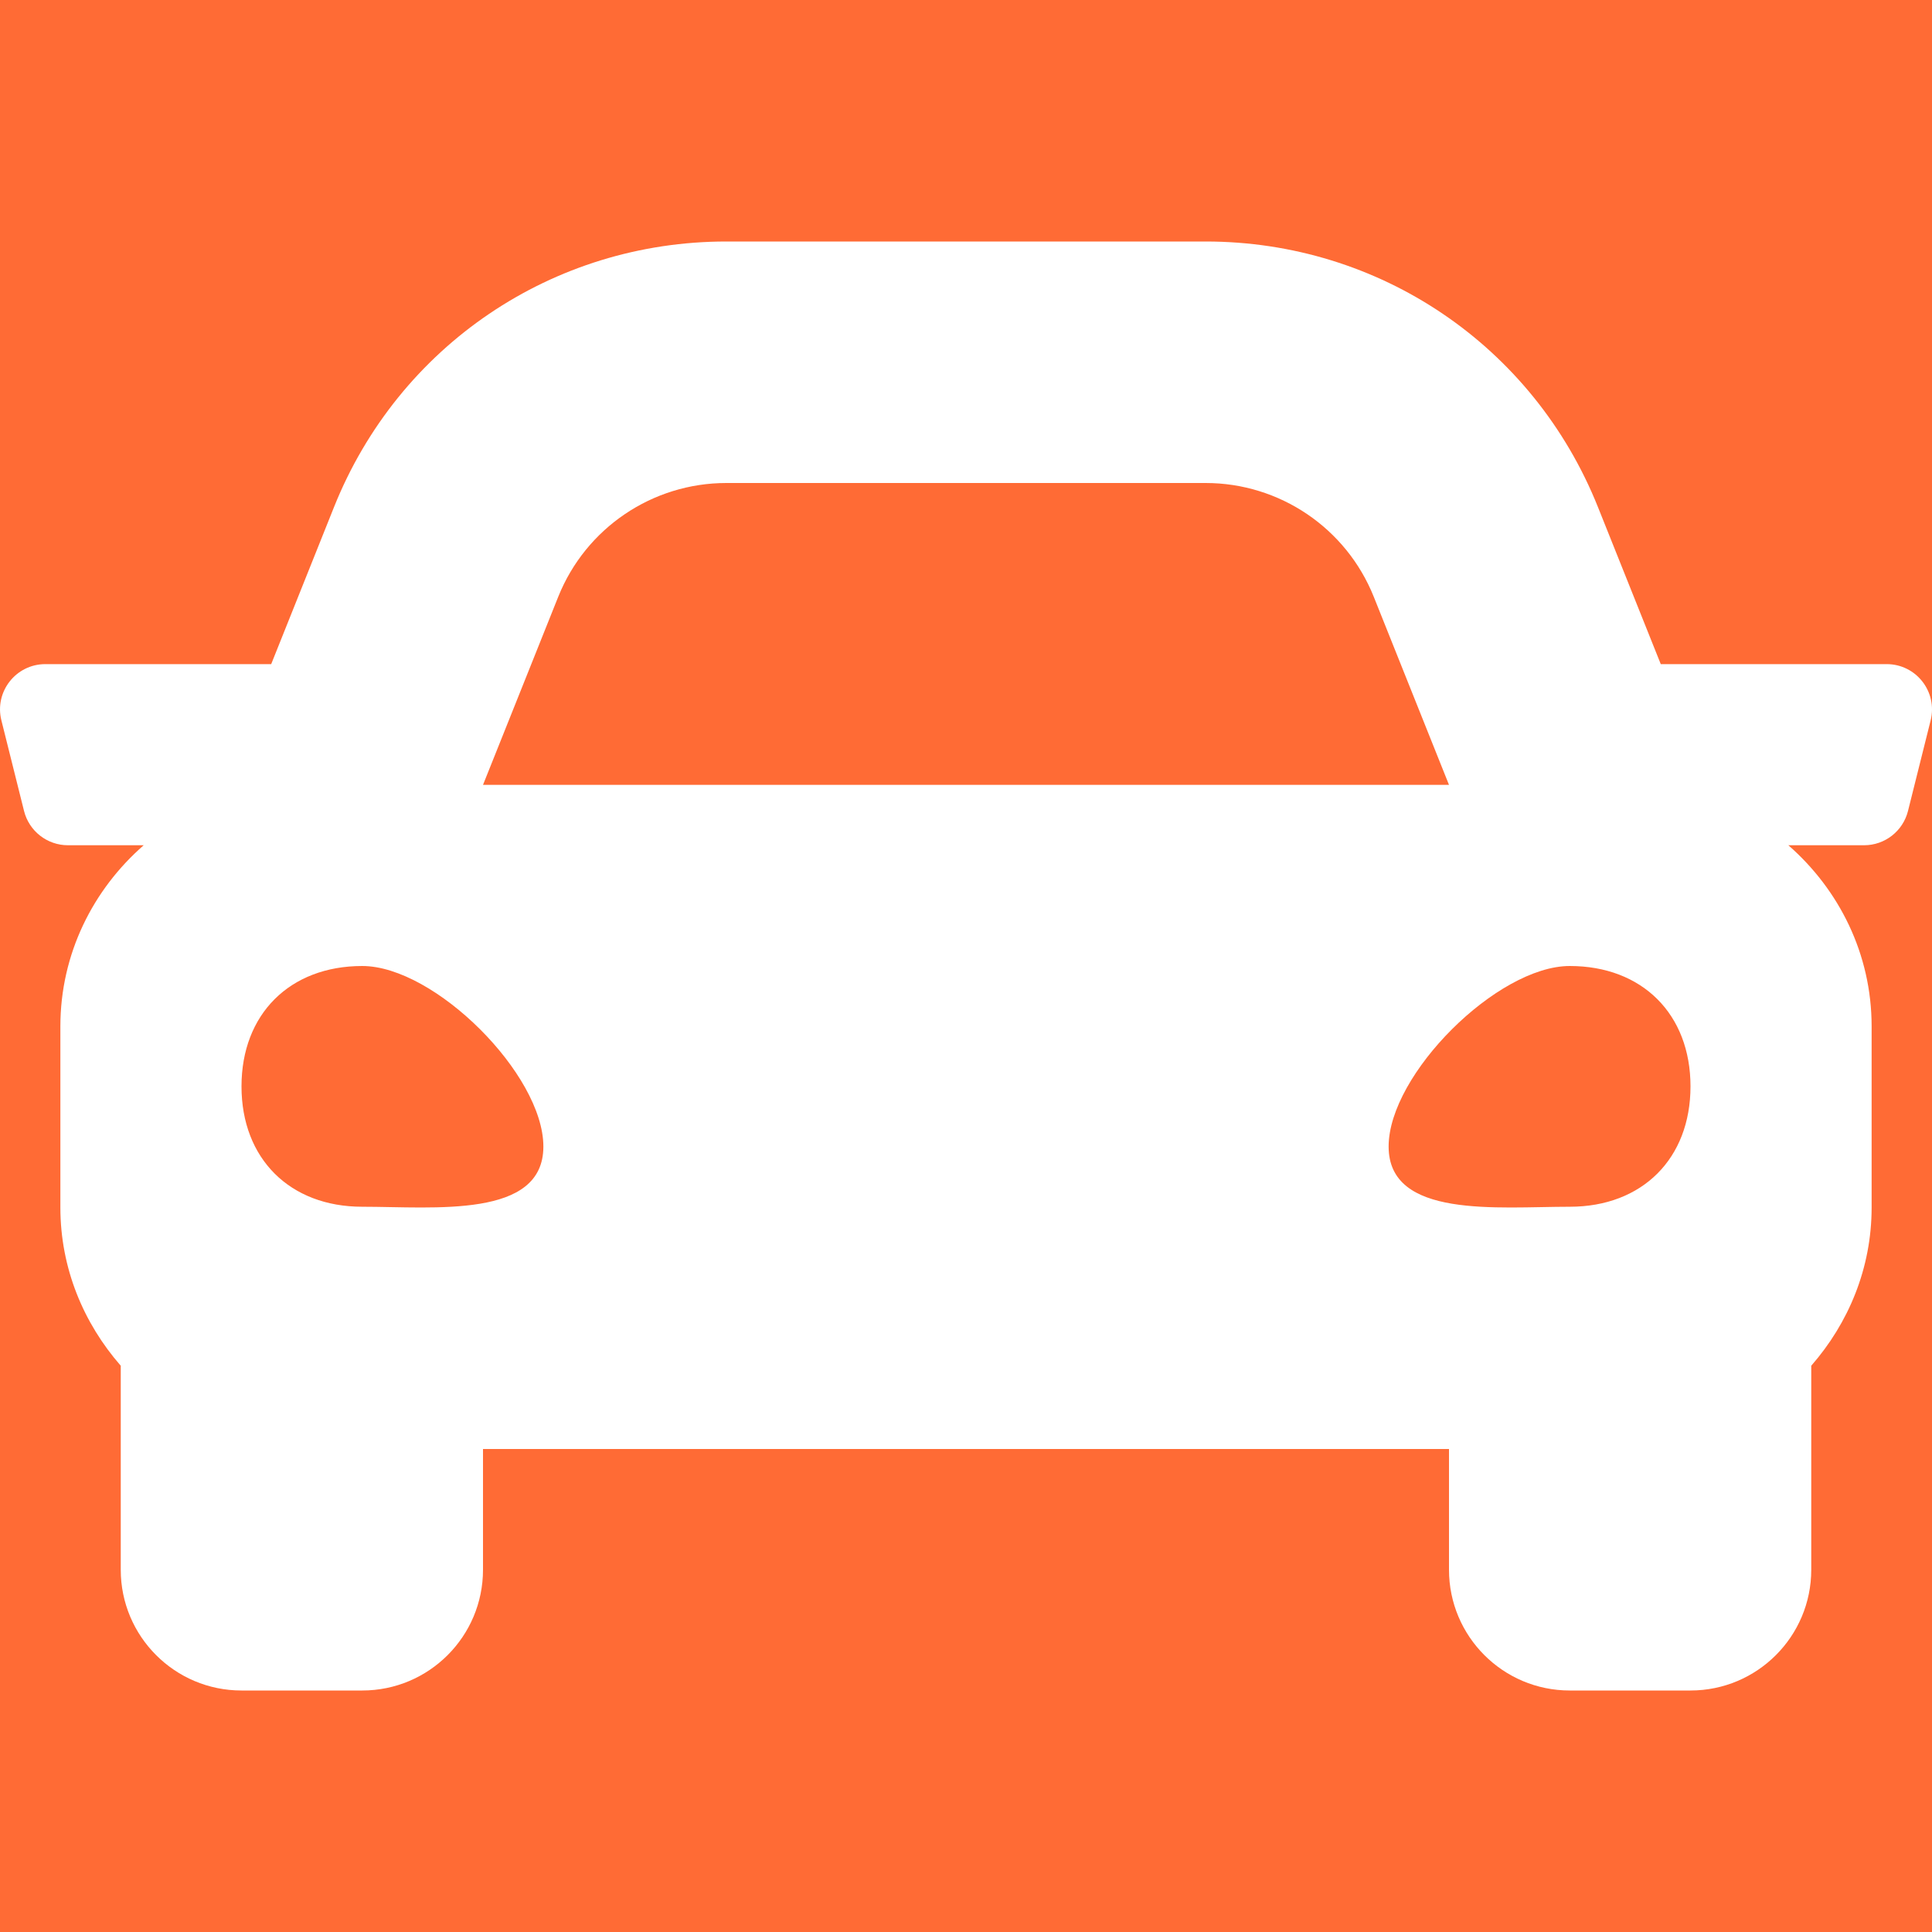
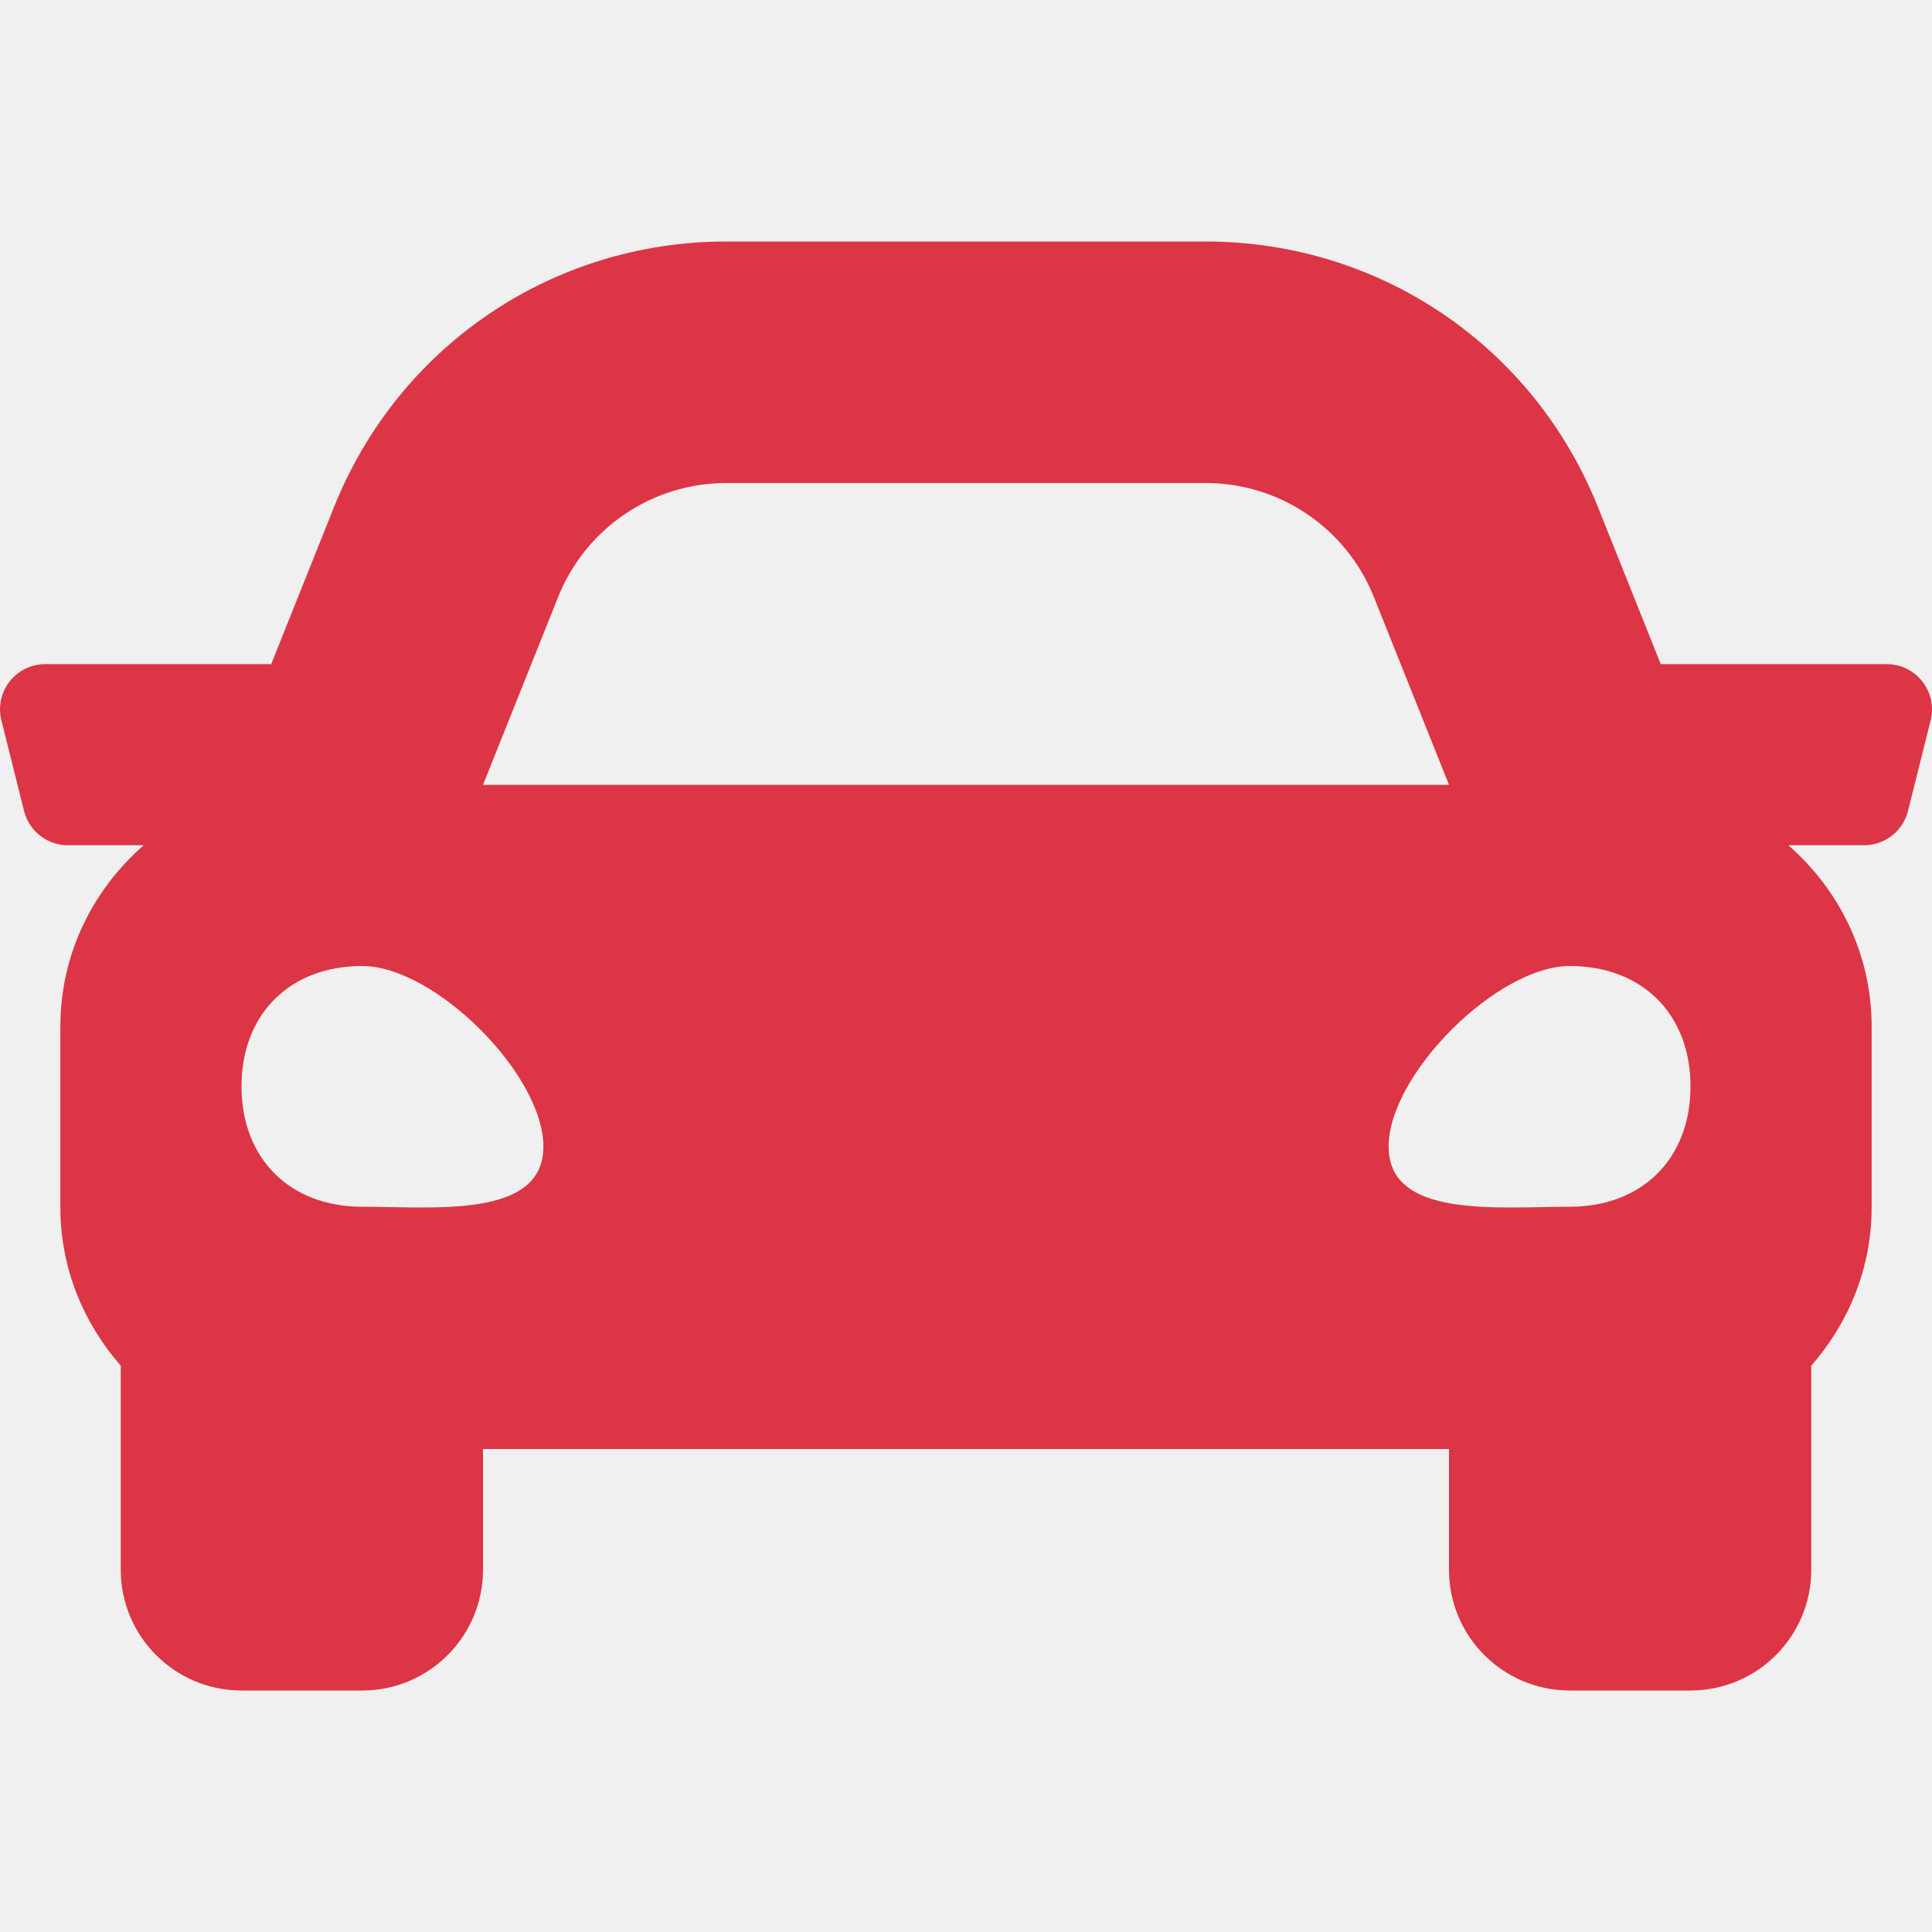
<svg xmlns="http://www.w3.org/2000/svg" viewBox="0 0 512 512">
-   <rect width="512" height="512" fill="#ff6b35" />
-   <path fill="#ffffff" d="M499.99 176h-59.87l-16.64-41.6C406.38 91.63 365.57 64 319.5 64h-127c-46.06 0-86.88 27.63-103.99 70.4L71.87 176H12.01C4.2 176-1.53 183.34.37 190.91l6 24C7.7 220.25 12.5 224 18.01 224h20.07C24.65 235.73 16 252.78 16 272v48c0 16.12 6.16 30.67 16 41.93V416c0 17.67 14.33 32 32 32h32c17.67 0 32-14.33 32-32v-32h256v32c0 17.67 14.33 32 32 32h32c17.67 0 32-14.33 32-32v-54.07c9.84-11.25 16-25.8 16-41.93v-48c0-19.22-8.65-36.27-22.07-48H494c5.51 0 10.31-3.75 11.64-9.09l6-24c1.89-7.57-3.84-14.91-11.65-14.91zm-352.06-17.83c7.29-18.22 24.94-30.17 44.57-30.17h127c19.63 0 37.28 11.95 44.57 30.17L384 208H128l19.93-49.83zM96 319.8c-19.2 0-32-12.76-32-31.9S76.8 256 96 256s48 28.71 48 47.85-28.8 15.95-48 15.95zm320 0c-19.2 0-48 3.19-48-15.95S396.8 256 416 256s32 12.76 32 31.9-12.8 31.9-32 31.9z" />
+   <path fill="#dc3545" d="M499.99 176h-59.87l-16.64-41.6C406.38 91.63 365.57 64 319.5 64h-127c-46.06 0-86.88 27.63-103.99 70.4L71.87 176H12.01C4.2 176-1.53 183.34.37 190.91l6 24C7.7 220.25 12.5 224 18.01 224h20.07C24.65 235.73 16 252.78 16 272v48c0 16.12 6.16 30.67 16 41.93V416c0 17.67 14.33 32 32 32h32c17.67 0 32-14.33 32-32v-32h256v32c0 17.67 14.33 32 32 32h32c17.67 0 32-14.33 32-32v-54.07c9.84-11.25 16-25.8 16-41.93v-48c0-19.22-8.65-36.27-22.07-48H494c5.51 0 10.31-3.75 11.64-9.09l6-24c1.89-7.57-3.84-14.91-11.65-14.91zm-352.06-17.83c7.29-18.22 24.94-30.17 44.57-30.17h127c19.63 0 37.28 11.95 44.57 30.17L384 208H128l19.93-49.83zM96 319.8c-19.2 0-32-12.76-32-31.9S76.8 256 96 256s48 28.71 48 47.85-28.8 15.95-48 15.95zm320 0c-19.2 0-48 3.19-48-15.95S396.8 256 416 256s32 12.76 32 31.9-12.8 31.9-32 31.9z" />
</svg>
